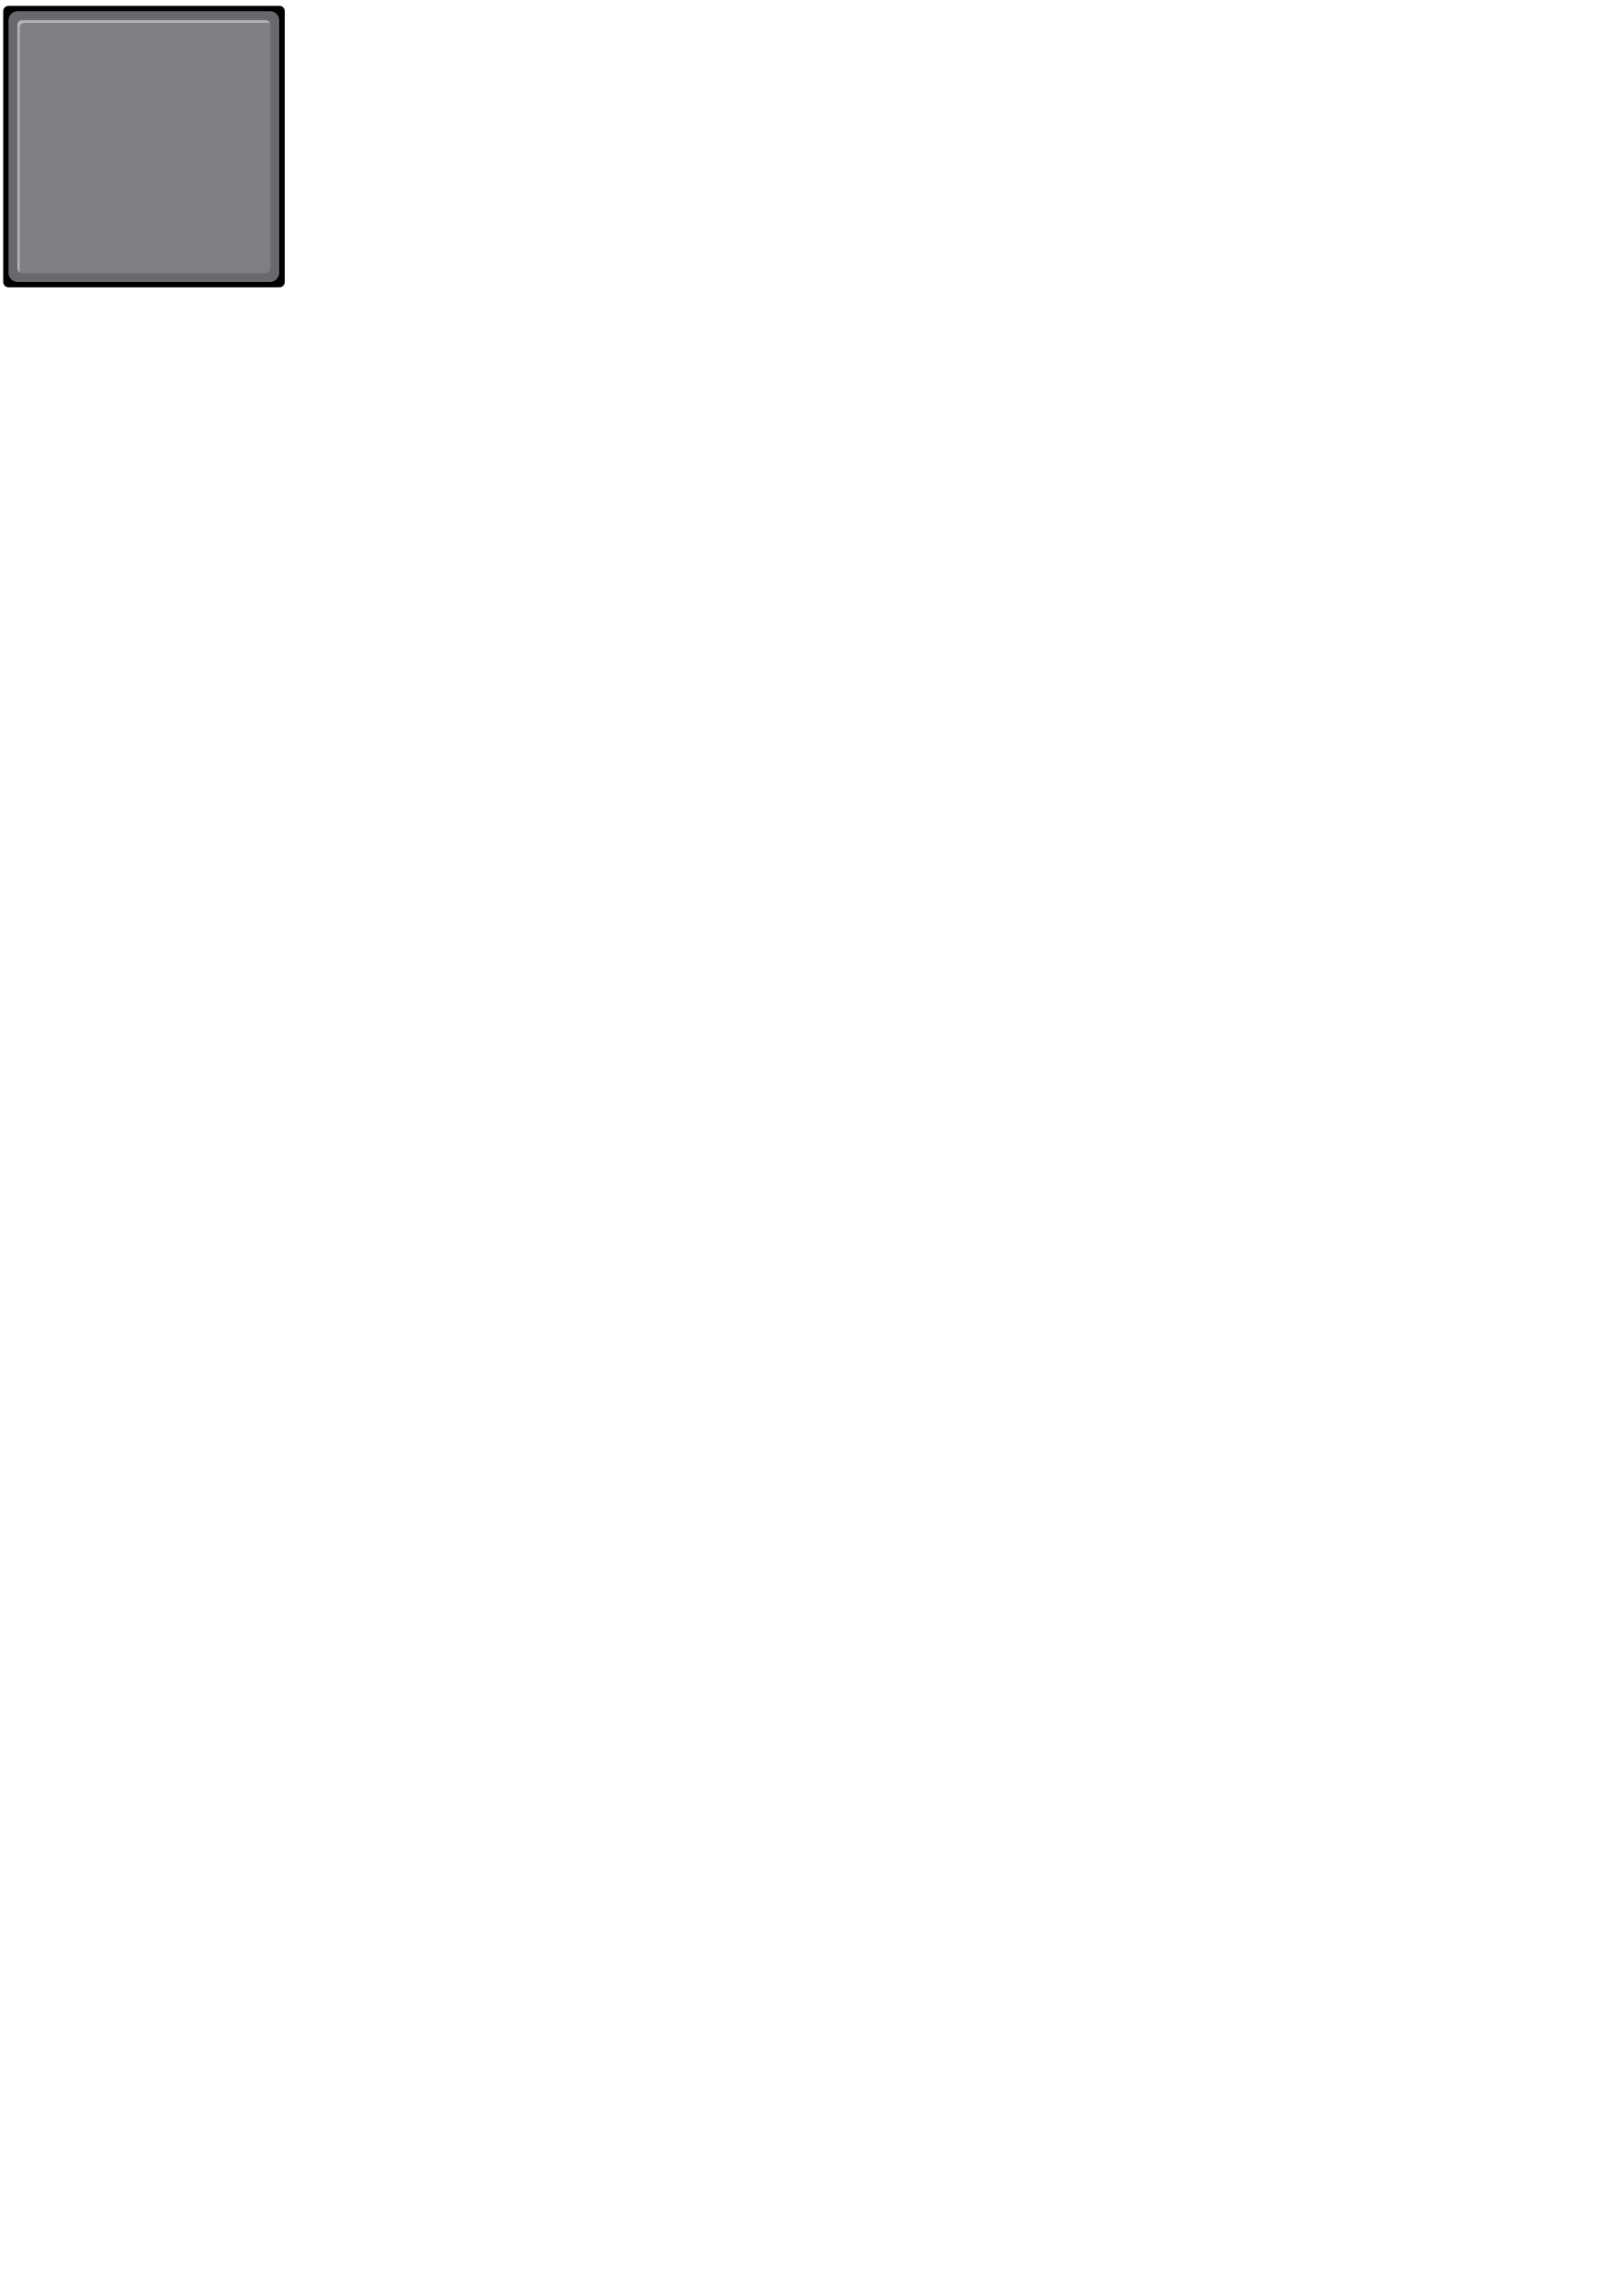
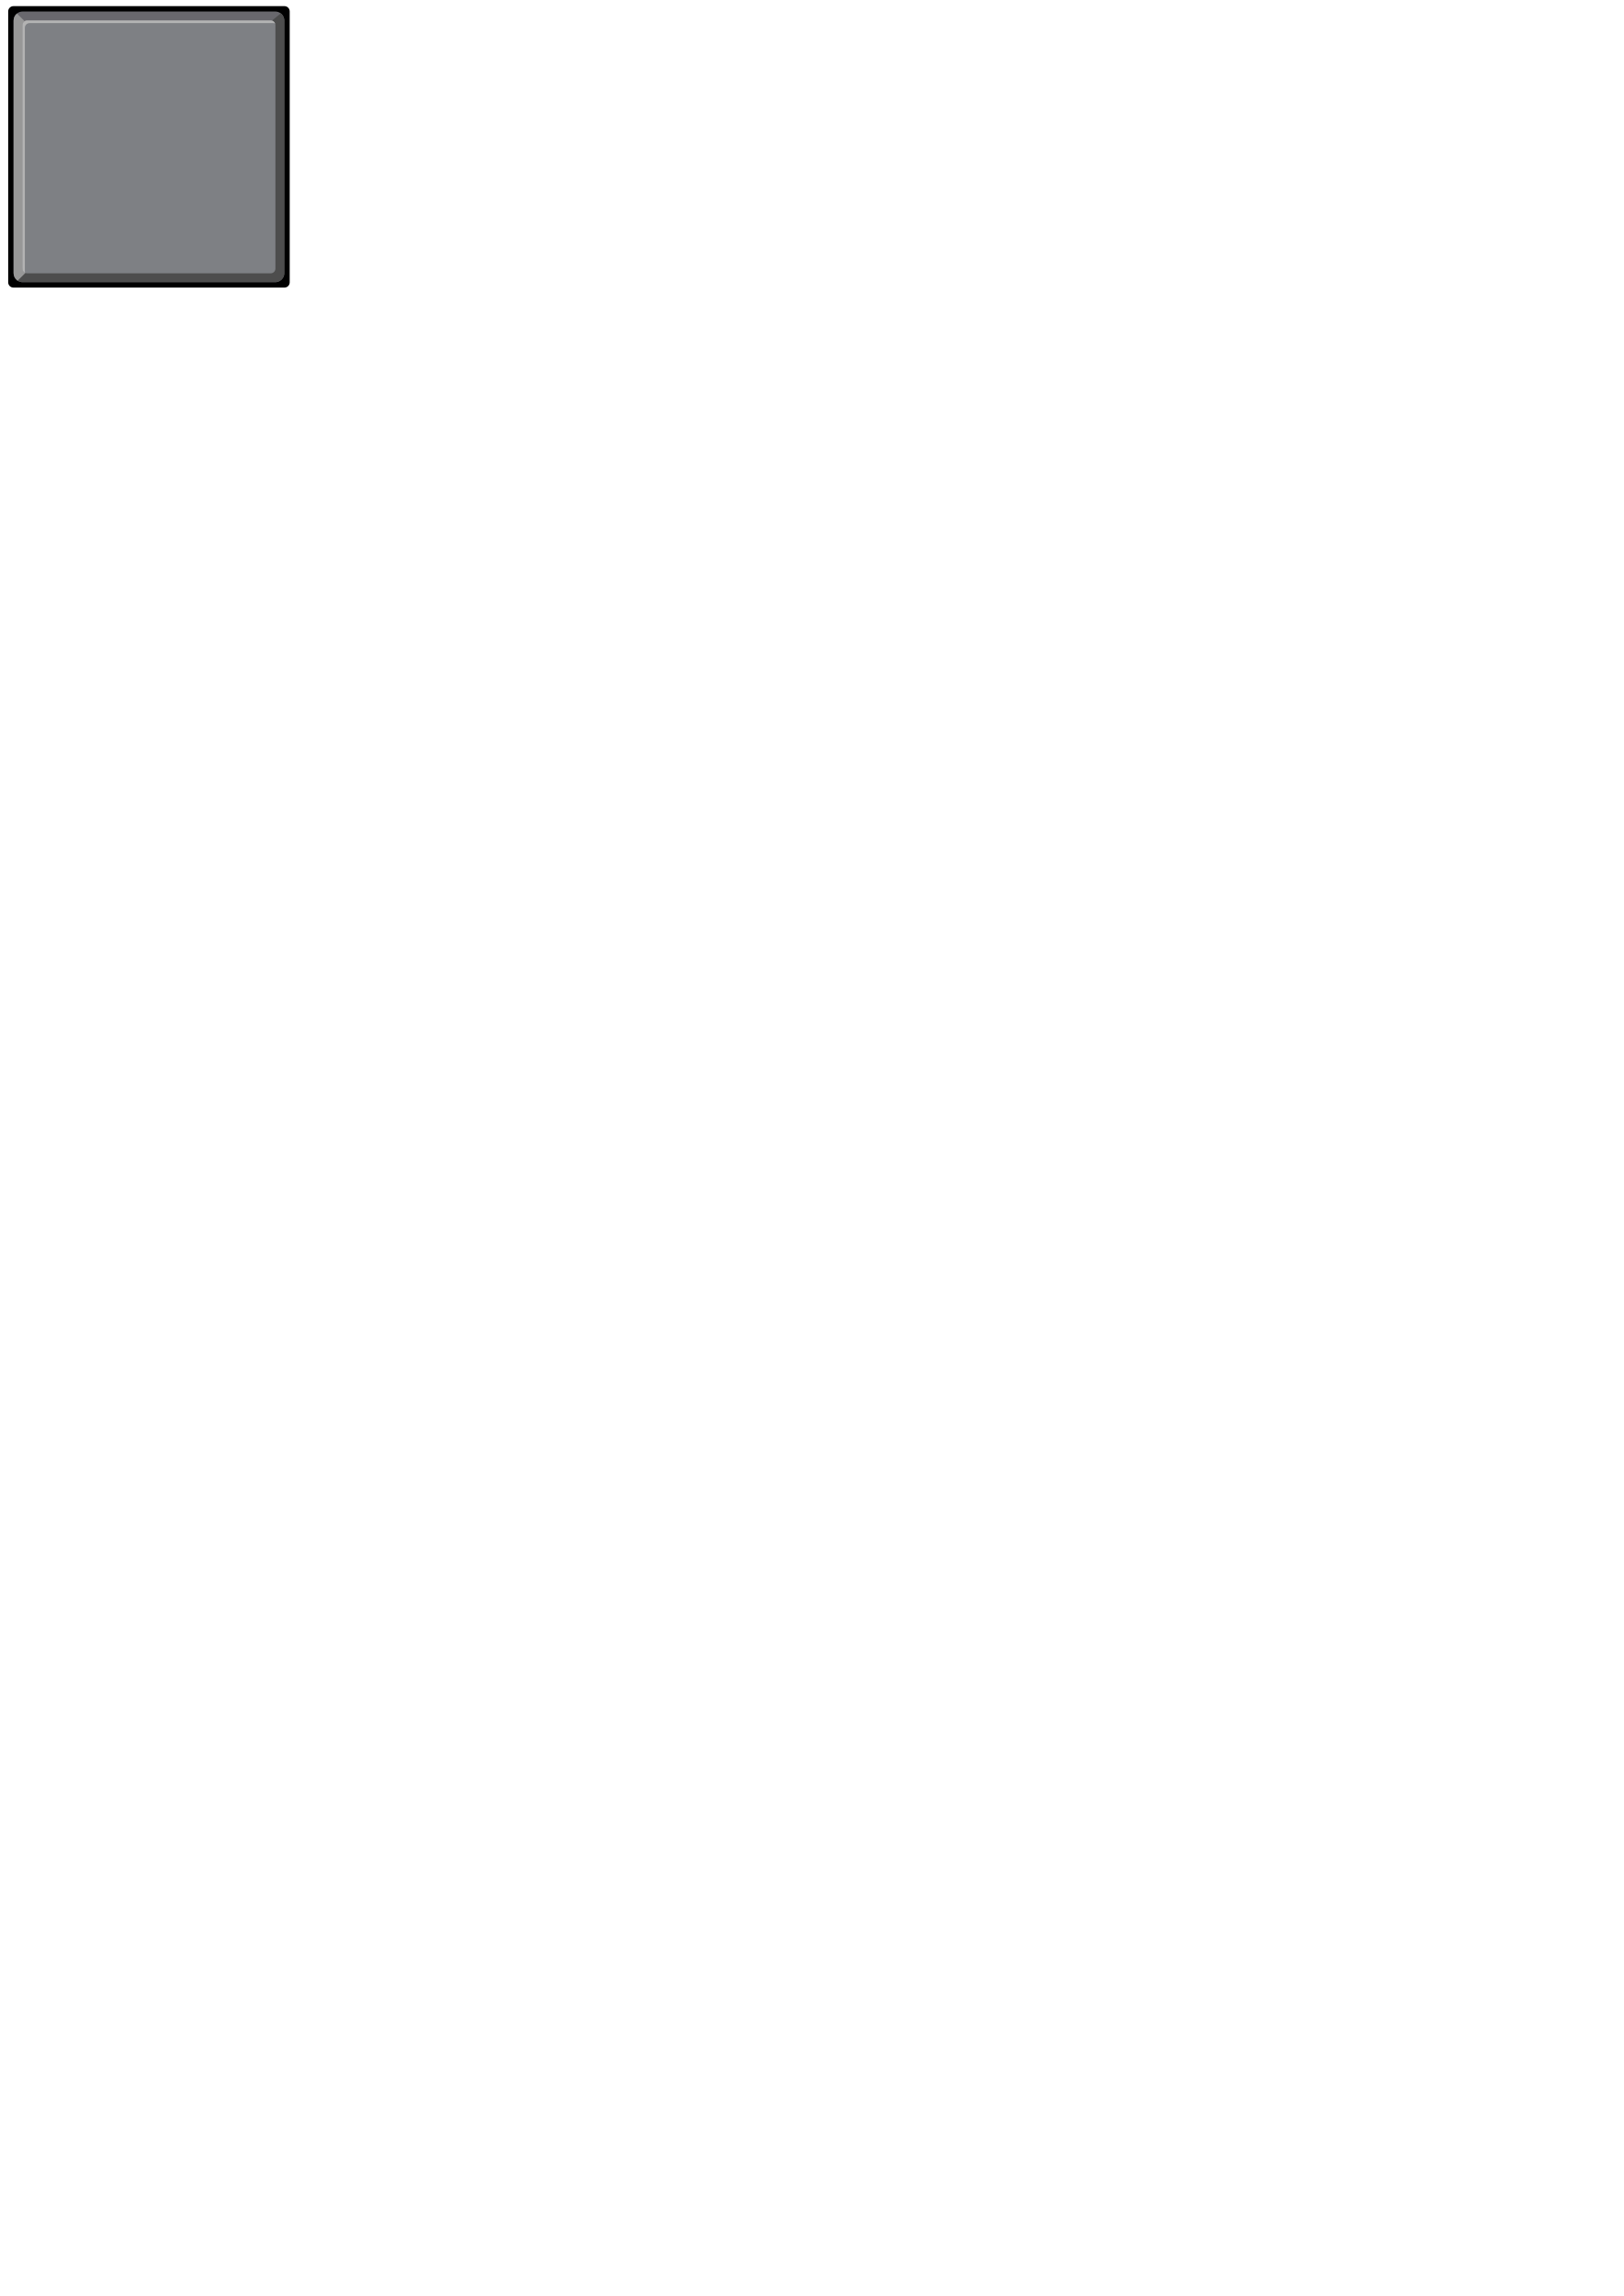
- <svg xmlns="http://www.w3.org/2000/svg" width="210mm" height="297mm" version="1.1" viewBox="0 0 210 297">
-   <g stroke-width=".265">
-     <path d="m36.828 1.438v35.049c0 0.375-0.304 0.679-0.68 0.679h-35.051c-0.376 0-0.68-0.304-0.68-0.679v-35.049c0-0.375 0.304-0.679 0.68-0.679h35.051c0.376 0 0.68 0.304 0.68 0.679z" />
-     <path d="m36.114 2.62v32.67c0 0.124-0.019 0.24-0.053 0.353-0.032 0.109-0.082 0.212-0.148 0.303v0.004c-0.212 0.314-0.569 0.519-0.971 0.519h-32.67c-0.042 0-0.082-0.004-0.119-0.007-0.191-0.021-0.368-0.085-0.524-0.191-0.037-0.021-0.077-0.049-0.111-0.081-0.254-0.212-0.418-0.536-0.418-0.896v-32.668c0-0.37 0.169-0.699 0.439-0.914 0.196-0.166 0.455-0.261 0.733-0.261h32.67c0.267 0 0.516 0.088 0.712 0.243 0.042 0.028 0.082 0.064 0.116 0.099 0.029 0.028 0.058 0.057 0.074 0.085 0.05 0.057 0.093 0.12 0.127 0.187 0.019 0.035 0.037 0.067 0.05 0.102 0.013 0.035 0.029 0.074 0.04 0.109 0.011 0.035 0.021 0.074 0.026 0.113 0.008 0.039 0.016 0.078 0.019 0.116 0.003 0.039 0.008 0.074 0.008 0.113z" fill="#69686d" />
-     <path d="m34.367 35.32h-31.496c-0.336 0-0.611-0.273-0.611-0.61v-31.496c0-0.337 0.275-0.61 0.611-0.61h31.496c0.336 0 0.609 0.273 0.609 0.61v31.496c0 0.337-0.273 0.61-0.609 0.61z" fill="#7e8084" />
-     <path d="m34.923 3.017c-0.077-0.042-0.169-0.064-0.262-0.064h-31.496c-0.339 0-0.609 0.272-0.609 0.61v31.496c0 0.07 0.013 0.141 0.037 0.205-0.206-0.095-0.349-0.303-0.349-0.55v-31.496c0-0.335 0.272-0.61 0.611-0.61h31.496c0.265 0 0.489 0.173 0.572 0.409z" fill="#b3b3b3" />
-   </g>
+ <svg xmlns="http://www.w3.org/2000/svg" width="210mm" height="297mm" version="1.1" viewBox="0 0 210 297" id="svg4">
+   <defs id="defs4">
+     <clipPath clipPathUnits="userSpaceOnUse" id="clipPath1763">
+       <path d="M 0,1080 H 1920 V 0 H 0 Z" transform="matrix(1.333333,0,0,-1.333333,0,1440)" id="path1763" />
+     </clipPath>
+   </defs>
+   <path id="path1653" d="m 0,0 v -99.35 c 0,-1.064 -0.862,-1.925 -1.926,-1.925 h -99.359 c -1.064,0 -1.926,0.861 -1.926,1.925 V 0 c 0,1.063 0.862,1.925 1.926,1.925 H -1.926 C -0.862,1.925 0,1.063 0,0" style="fill:#000000;fill-opacity:1;fill-rule:nonzero;stroke:none" transform="matrix(0.3527778,0,0,-0.3527778,37.46888,1.472847)" clip-path="none" />
+   <path id="path1757" d="m 0,0 v -92.61 c 0,-0.35 -0.05,-0.68 -0.15,-1 -0.09,-0.31 -0.23,-0.6 -0.42,-0.86 v -0.01 c -0.6,-0.89 -1.61,-1.47 -2.75,-1.47 h -92.61 c -0.12,0 -0.23,0.01 -0.34,0.02 -0.541,0.06 -1.041,0.24 -1.48,0.54 -0.11,0.06 -0.22,0.14 -0.32,0.23 -0.72,0.6 -1.18,1.52 -1.18,2.54 v 92.6 c 0,1.05 0.48,1.98 1.24,2.59 0.56,0.47 1.29,0.74 2.08,0.74 h 92.61 c 0.759,0 1.46,-0.25 2.02,-0.69 C -1.18,2.54 -1.07,2.44 -0.97,2.34 -0.89,2.26 -0.811,2.18 -0.76,2.1 -0.62,1.94 -0.5,1.76 -0.4,1.57 -0.35,1.47 -0.3,1.38 -0.26,1.28 -0.22,1.18 -0.18,1.07 -0.15,0.97 -0.12,0.87 -0.09,0.76 -0.07,0.65 -0.05,0.54 -0.03,0.43 -0.02,0.32 -0.01,0.21 0,0.11 0,0" style="fill:#69686d;fill-opacity:1;fill-rule:nonzero;stroke:none" transform="matrix(0.3527778,0,0,-0.3527778,36.77022,2.656592)" clip-path="none" />
+   <path id="path1759" d="m 0,0 v -92.61 c 0,-0.35 -0.05,-0.68 -0.15,-1 -0.1,-0.3 -0.24,-0.59 -0.42,-0.86 v -0.01 c -0.6,-0.87 -1.61,-1.45 -2.75,-1.45 h -92.95 c -0.68,0.07 -1.3,0.34 -1.8,0.77 l 3.39,3.51 7.05,5.87 h 76.17 v 80.09 l 6.95,5.68 3.21,2.63 0.01,0.01 C -1.17,2.54 -1.061,2.44 -0.97,2.34 -0.89,2.26 -0.811,2.18 -0.76,2.1 -0.61,1.94 -0.49,1.76 -0.4,1.57 -0.35,1.47 -0.3,1.38 -0.26,1.28 -0.22,1.18 -0.18,1.07 -0.15,0.97 -0.12,0.87 -0.09,0.76 -0.07,0.65 -0.04,0.54 -0.03,0.43 -0.02,0.32 -0.01,0.21 0,0.11 0,0" style="fill:#4d4d4d;fill-opacity:1;fill-rule:nonzero;stroke:none" transform="matrix(0.3527778,0,0,-0.3527778,36.77022,2.656592)" clip-path="none" />
+   <path d="m 0,0 v -84.26 l -6.72,-6.72 c -0.11,0.06 -0.219,0.14 -0.32,0.23 -0.72,0.6 -1.18,1.52 -1.18,2.54 v 92.6 c 0,1.05 0.481,1.98 1.241,2.59 z" style="fill:#979797;fill-opacity:1;fill-rule:nonzero;stroke:none" clip-path="none" id="path1762" transform="matrix(0.3527778,0,0,-0.3527778,4.656764,4.212236)" />
+   <path id="path1764" d="m 0,0 h -89.279 c -0.955,0 -1.731,0.774 -1.731,1.73 v 89.28 c 0,0.954 0.776,1.729 1.731,1.729 H 0 c 0.955,0 1.729,-0.775 1.729,-1.729 V 1.73 C 1.729,0.774 0.955,0 0,0" style="fill:#7e8084;fill-opacity:1;fill-rule:nonzero;stroke:none" transform="matrix(0.3527778,0,0,-0.3527778,35.01117,35.35588)" clip-path="none" />
+   <path id="path1766" d="m 0,0 c -0.221,0.12 -0.48,0.18 -0.74,0.18 h -89.281 c -0.959,0 -1.729,-0.77 -1.729,-1.73 v -89.28 c 0,-0.2 0.039,-0.399 0.109,-0.58 -0.589,0.27 -0.99,0.86 -0.99,1.56 v 89.28 c 0,0.95 0.771,1.73 1.731,1.73 H -1.621 C -0.871,1.16 -0.23,0.67 0,0" style="fill:#b3b3b3;fill-opacity:1;fill-rule:nonzero;stroke:none" transform="matrix(0.3527778,0,0,-0.3527778,35.58304,3.05121)" clip-path="none" />
</svg>
